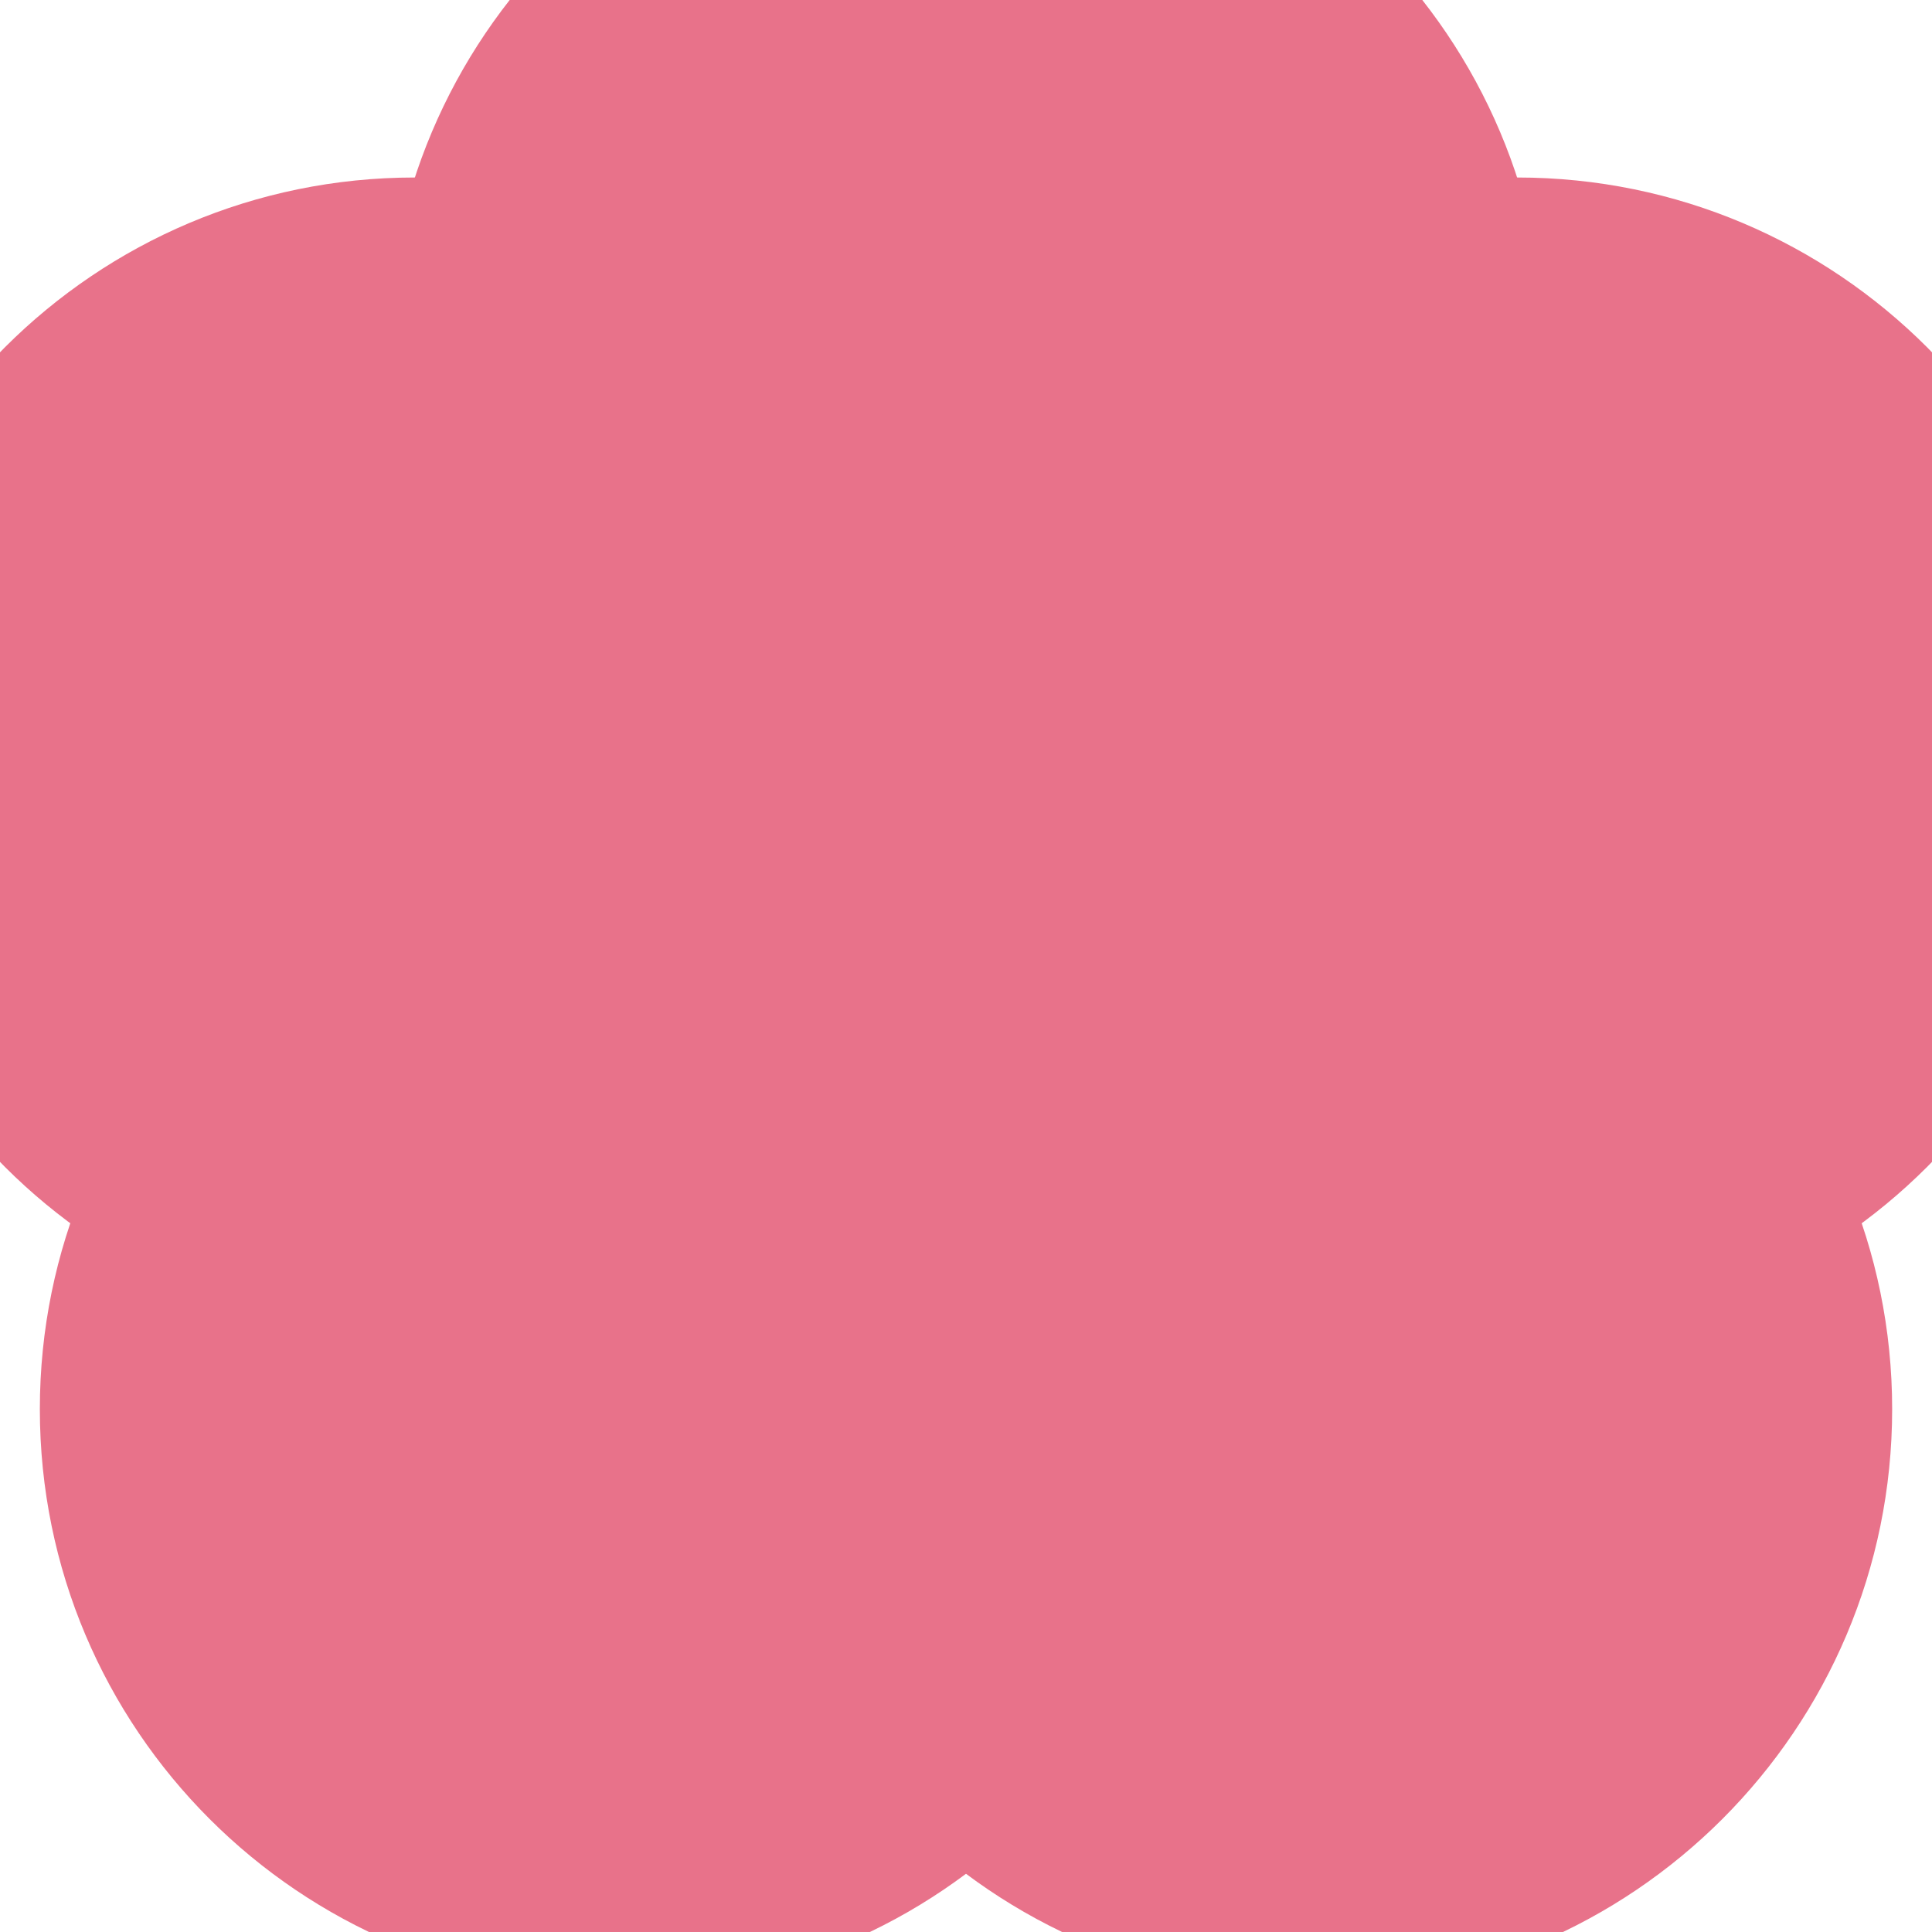
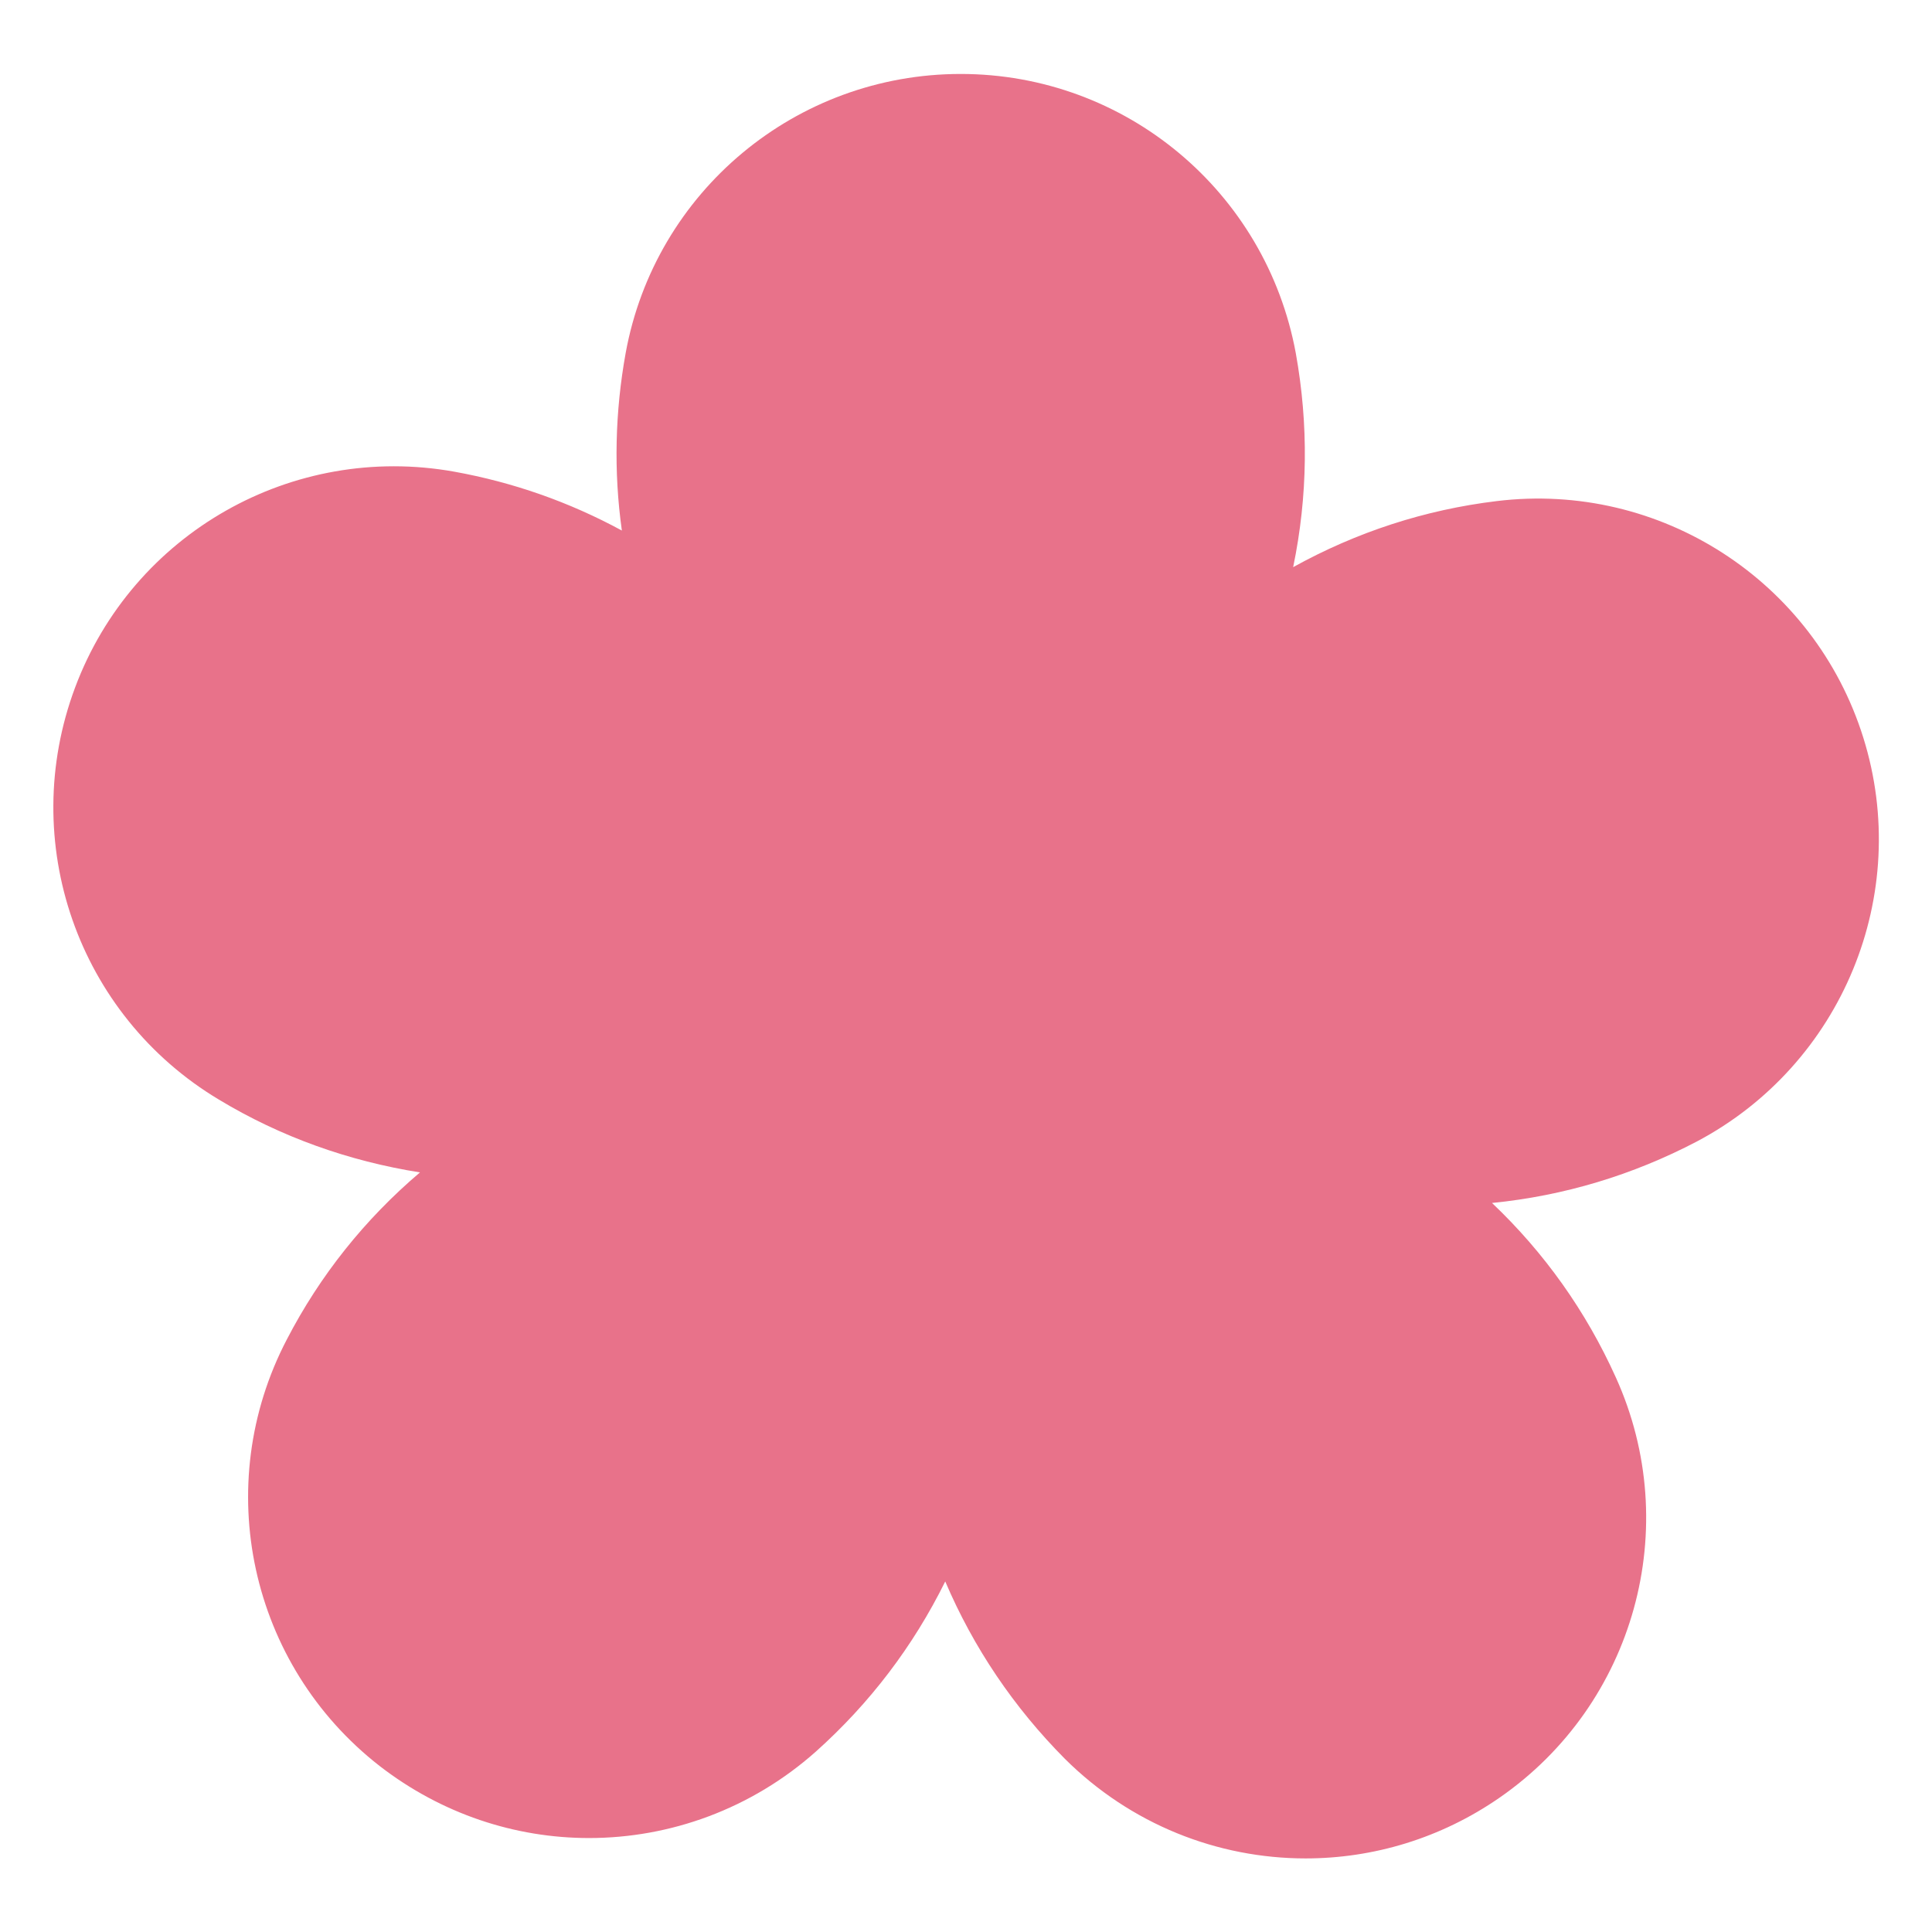
- <svg xmlns="http://www.w3.org/2000/svg" width="32" height="32" viewBox="0 0 32 32">
-   <circle cx="16.00" cy="5.92" r="9.60" fill="#e8728a" />
-   <circle cx="25.13" cy="12.54" r="9.60" fill="#e8728a" />
-   <circle cx="21.74" cy="23.34" r="9.60" fill="#e8728a" />
-   <circle cx="10.26" cy="23.34" r="9.60" fill="#e8728a" />
-   <circle cx="6.87" cy="12.54" r="9.60" fill="#e8728a" />
-   <circle cx="16" cy="16" r="5.76" fill="#e8728a" />
+ <svg xmlns="http://www.w3.org/2000/svg" viewBox="0 0 512 512" width="32" height="32">
+   <path fill="#e8728a" d="M493.8,195.5c-13-41.6-53.9-68-97.2-62.7c-19,2.3-37.1,8.2-53.9,17.5c3.9-18.8,4.1-37.8,0.7-56.7c-7.9-42.9-45.2-74-88.8-74s-81,31.1-88.8,74c-2.8,15.5-3.2,31.3-1,47c-14-7.6-28.9-12.8-44.4-15.6c-42.9-7.7-85.2,16.3-100.5,57.2C4.6,223.1,20.6,269,58,291.4c16.4,9.9,34.4,16.3,53.3,19.3C96.7,323.1,84.8,338,76,355c-20.2,38.7-9.8,86.2,24.6,113c16.4,12.7,35.9,19.1,55.5,19.1c21.5,0,43-7.7,60.1-22.9c14.3-12.8,25.8-27.9,34.3-45.1c7.5,17.6,18.2,33.4,31.7,47c17.5,17.4,40.5,26.4,63.8,26.4c17.9,0,35.8-5.3,51.4-16.1c35.8-24.8,48.8-71.7,30.8-111.4c-7.9-17.5-18.9-33-32.8-46.2c19.1-1.9,37.3-7.4,54.3-16.3C488.2,282.1,506.8,237.1,493.8,195.5z" />
</svg>
